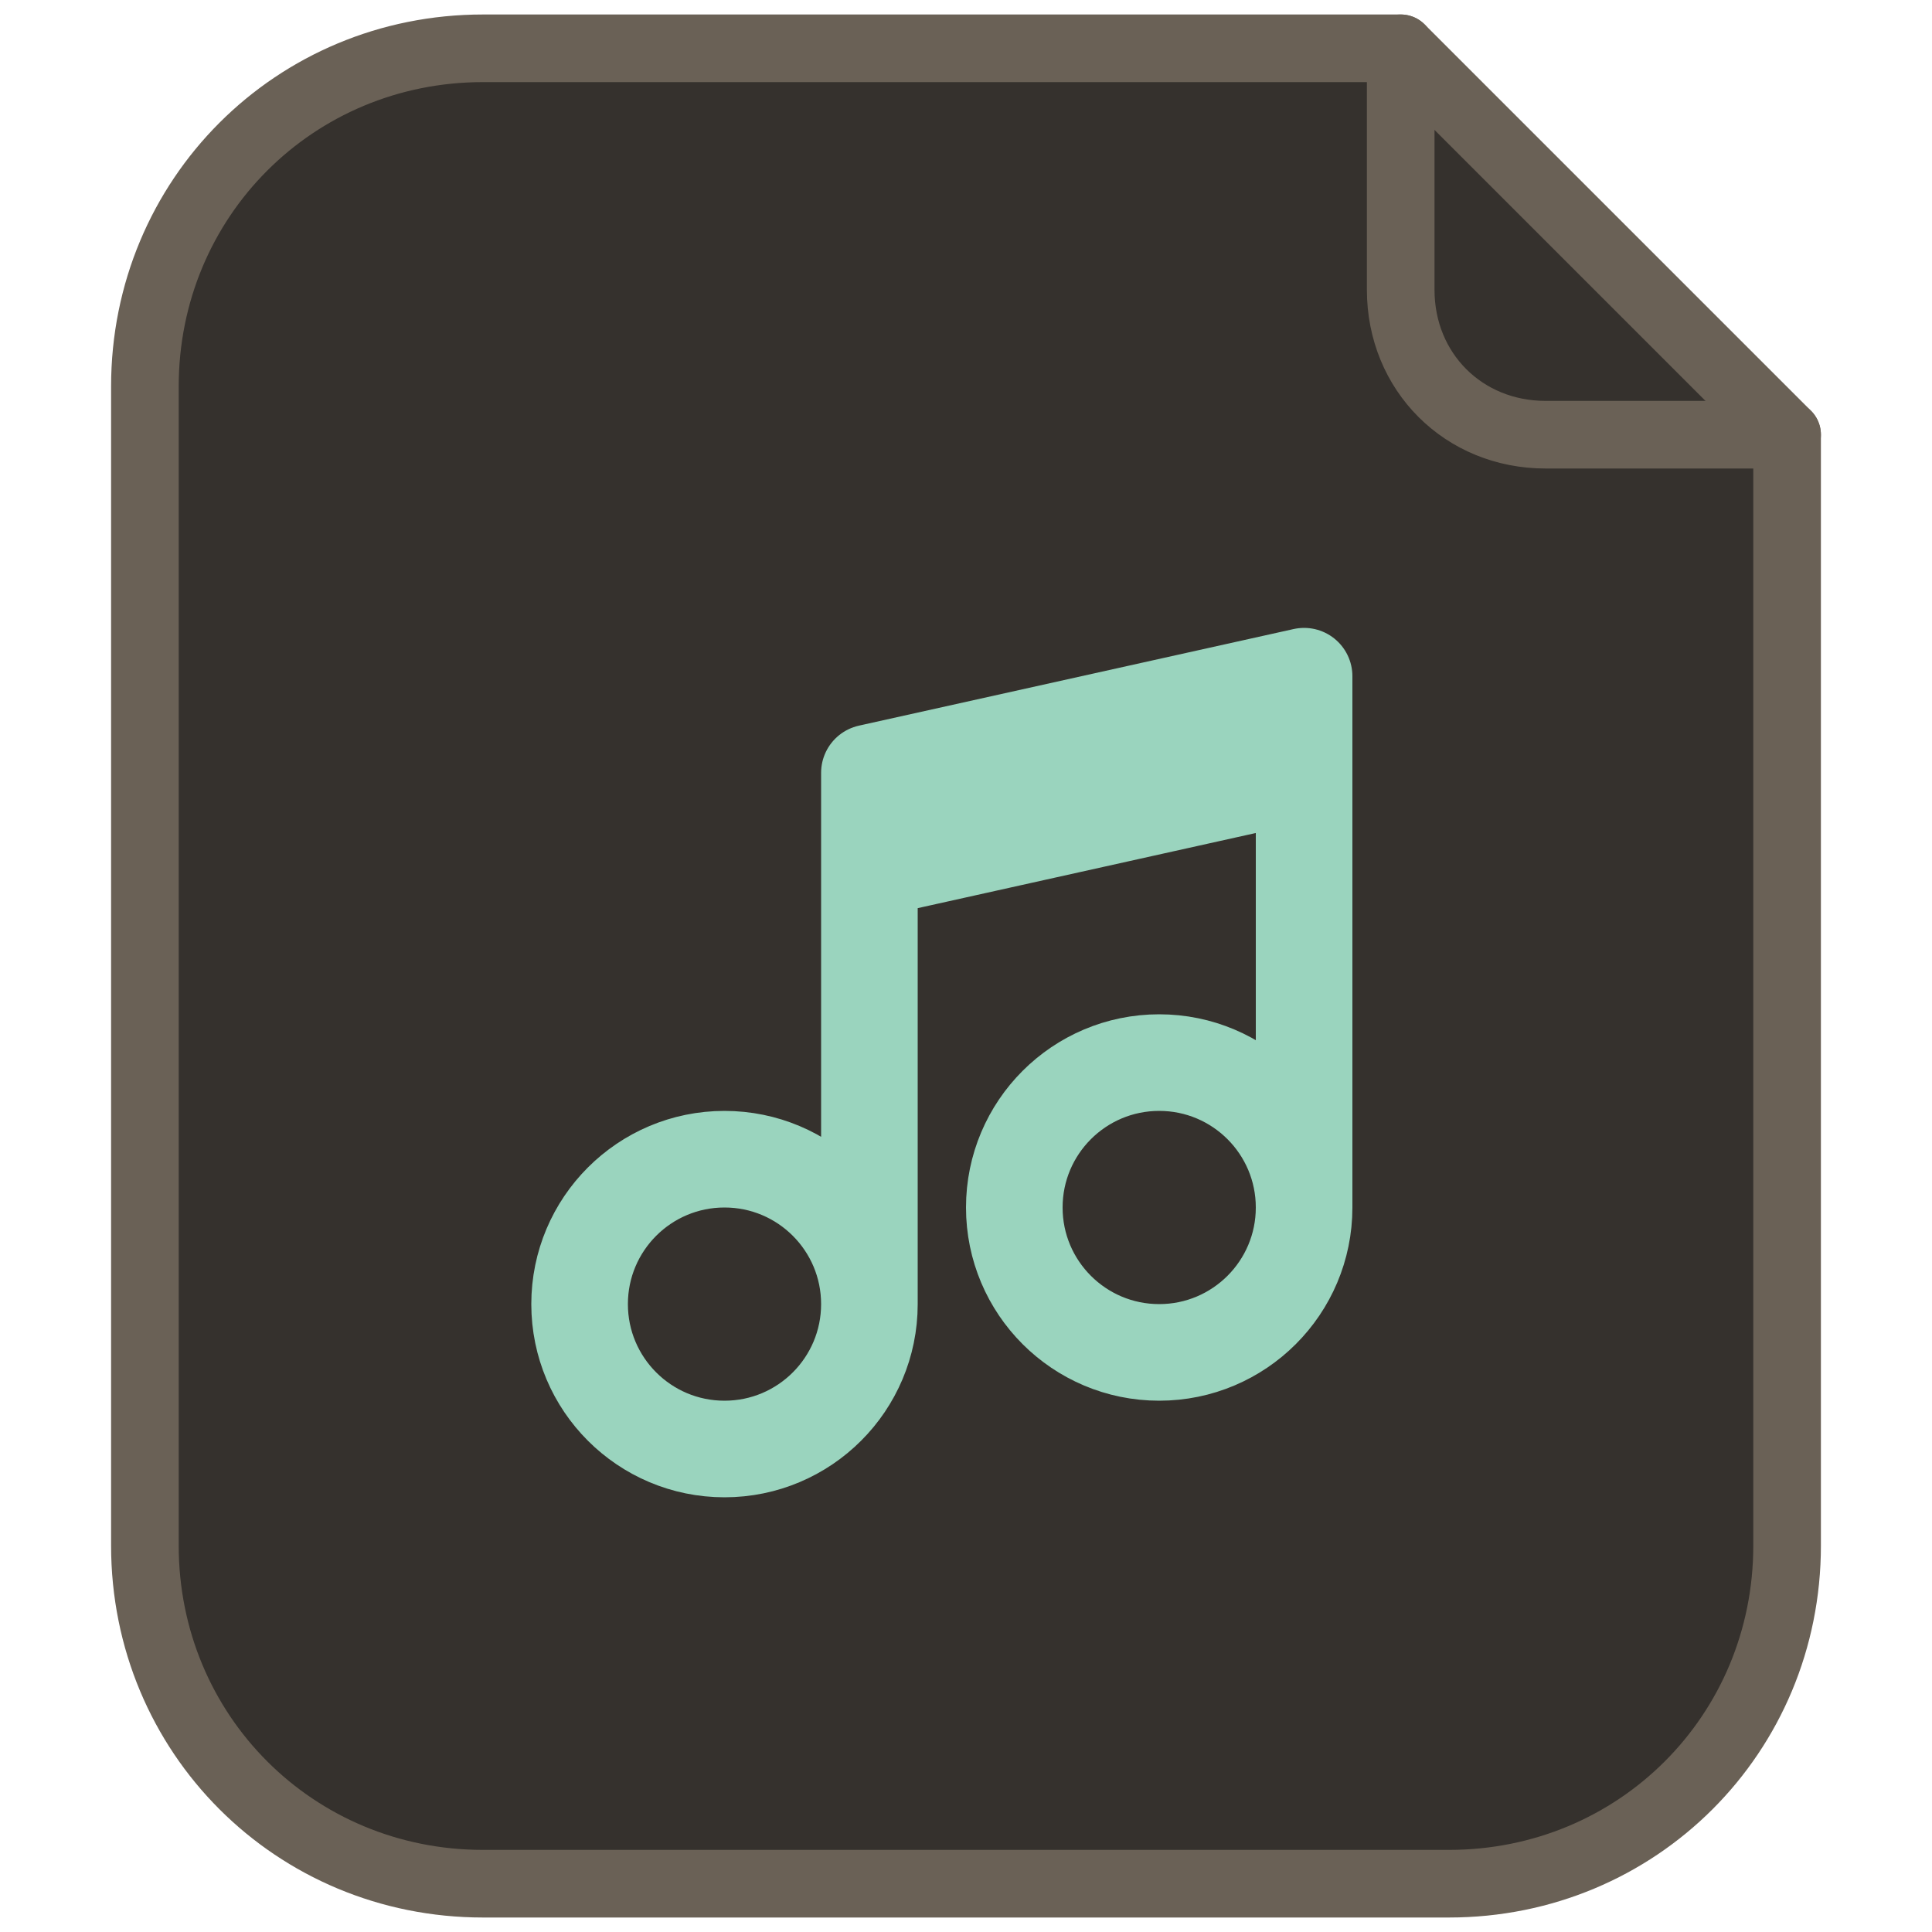
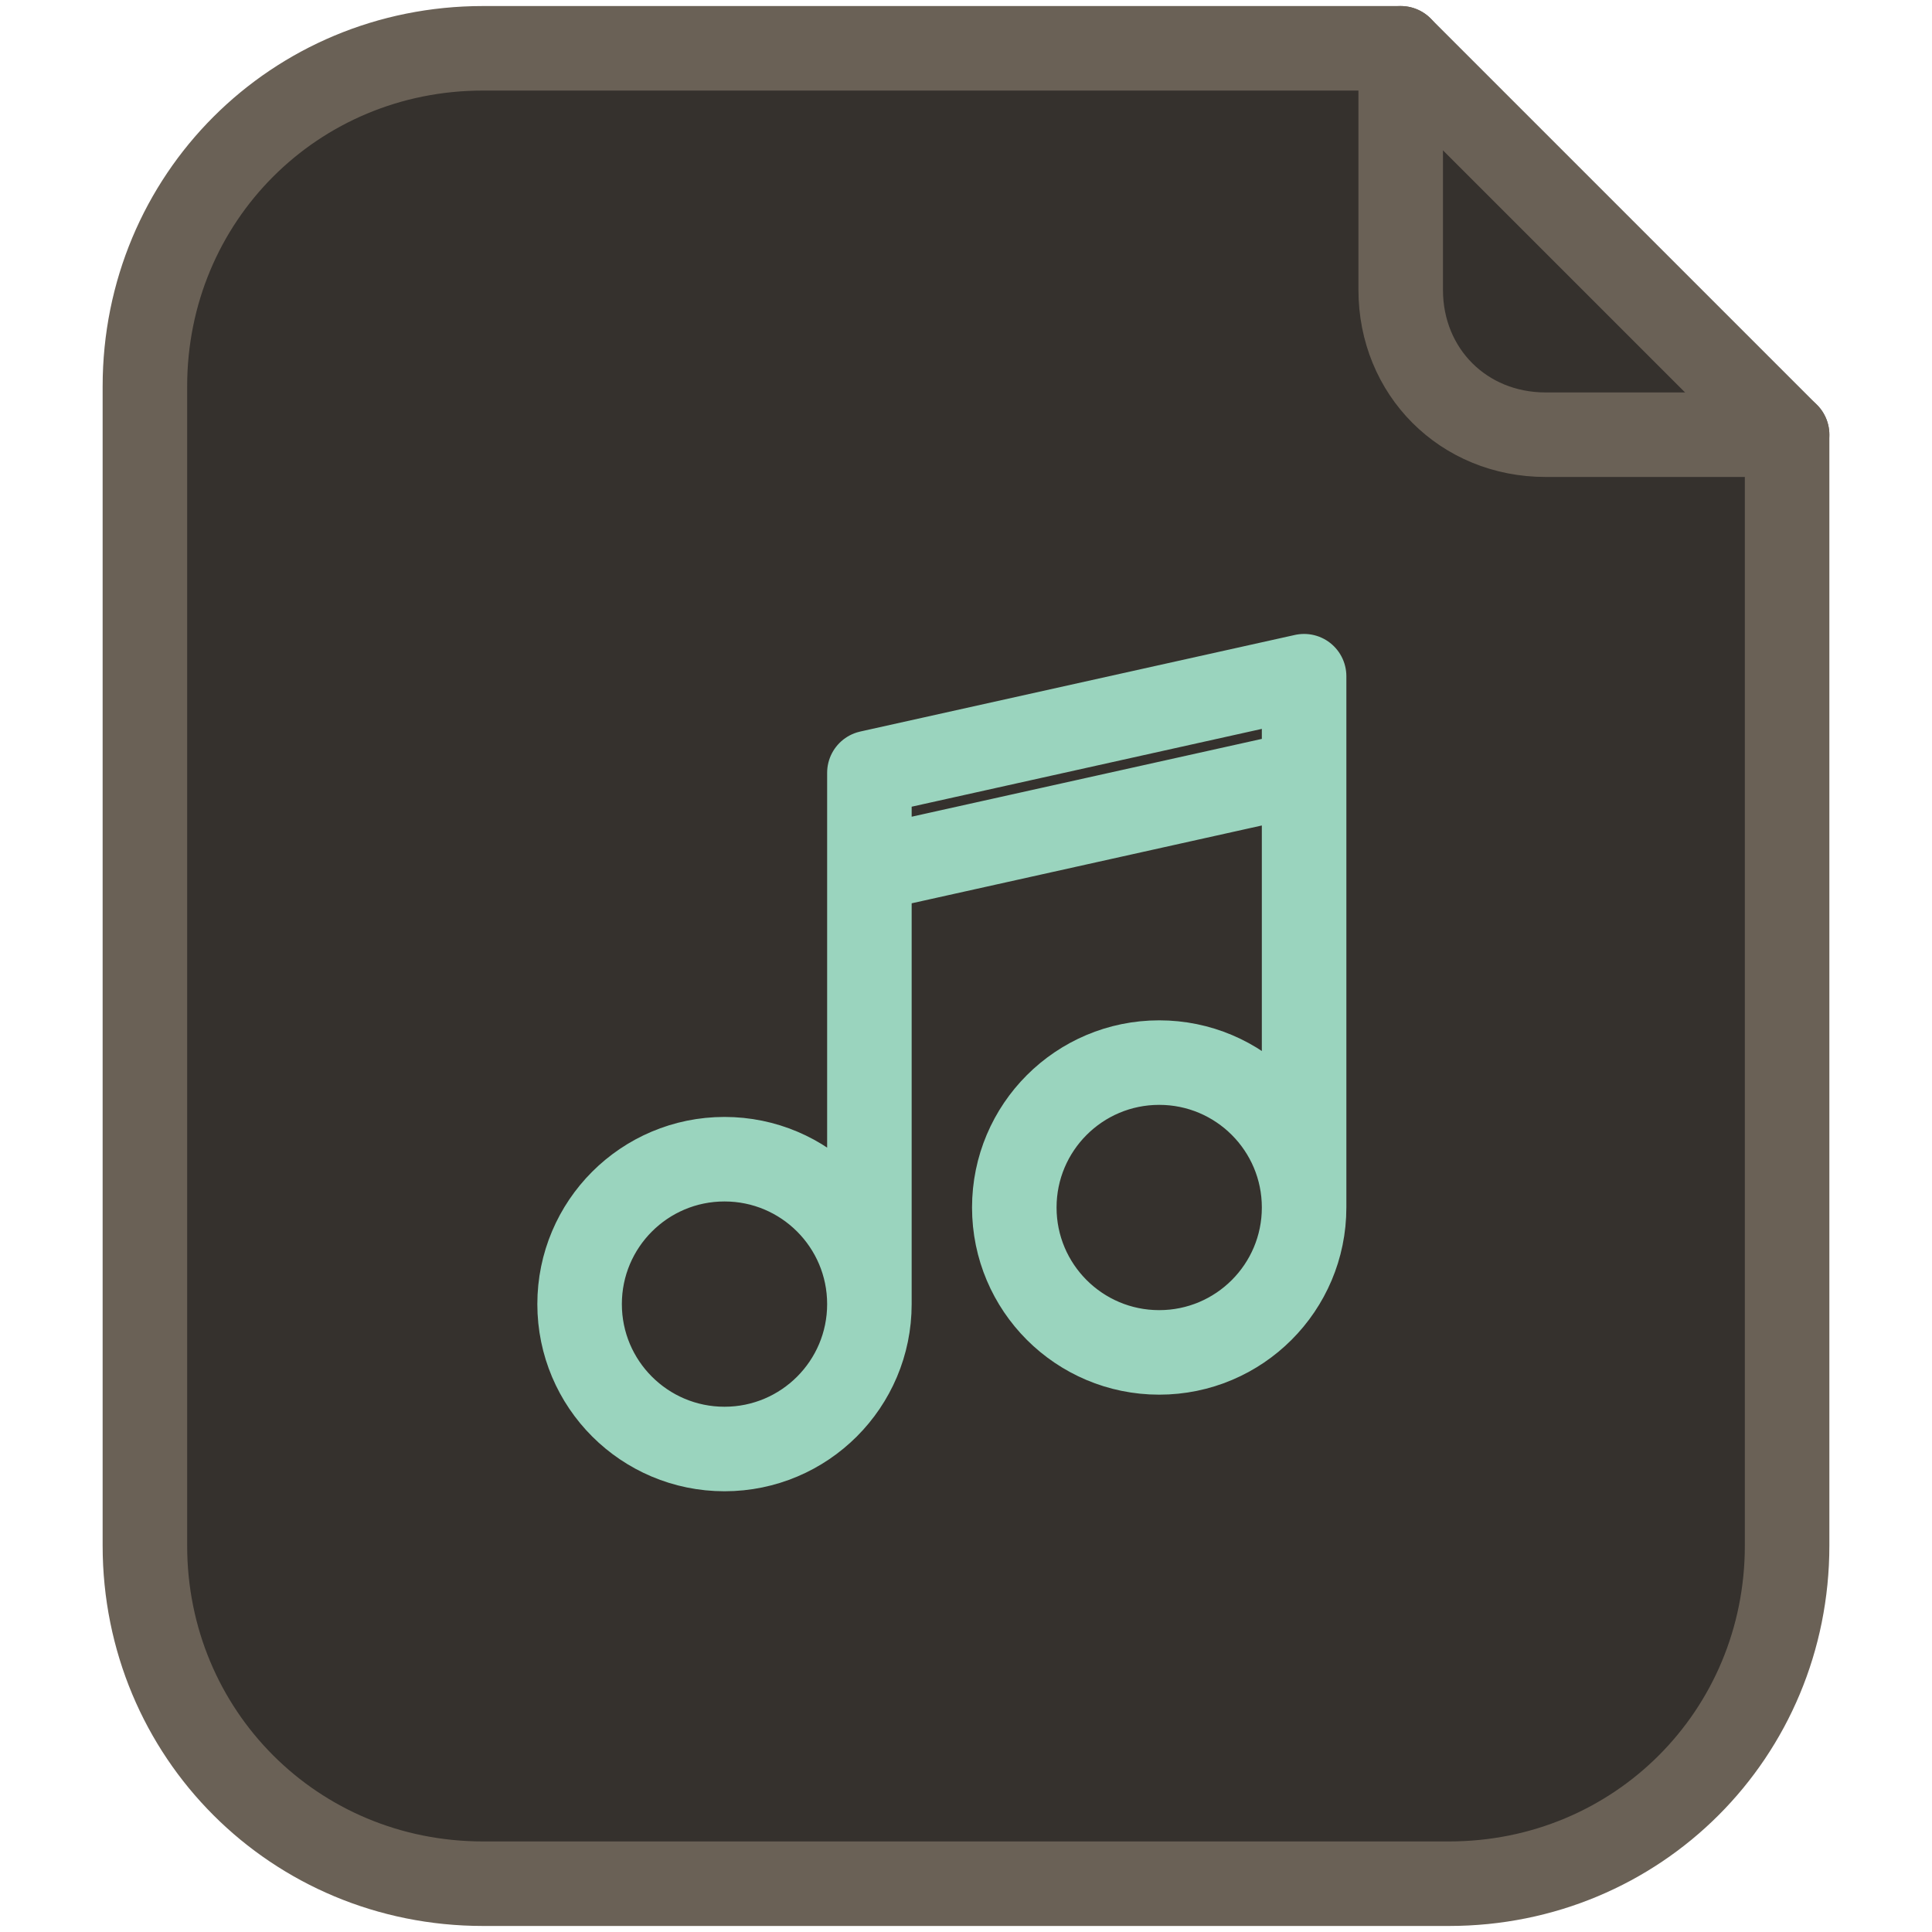
<svg xmlns="http://www.w3.org/2000/svg" width="40" height="40" viewBox="0 0 40 40">
-   <path d="M10,1H29L37,9V32C37,35.9 33.9,39 30,39H10C6.1,39 3,35.9 3,32V8C3,4.1 6.1,1 10,1Z" fill="#35312D" stroke="#6A6156" stroke-width="1.4" stroke-linecap="round" stroke-linejoin="round" />
-   <path d="M29,1V6C29,7.7 30.3,9 32,9H37" fill="none" stroke="#6A6156" stroke-width="1.4" stroke-linecap="round" stroke-linejoin="round" />
-   <path d="M18,27V16L27,14V25 M18,18L27,16 M18,27A3,3 0 1,1 15,24A3,3 0 0,1 18,27 M27,25A3,3 0 1,1 24,22A3,3 0 0,1 27,25" fill="none" stroke="#9AD4BE" stroke-width="2" stroke-linecap="round" stroke-linejoin="round" />
+   <path d="M10,1H29L37,9V32C37,35.9 33.9,39 30,39H10C6.1,39 3,35.9 3,32V8C3,4.1 6.1,1 10,1Z" fill="#35312D" stroke="#6A6156" stroke-width="1.75" stroke-linecap="round" stroke-linejoin="round" />
+   <path d="M29,1V6C29,7.7 30.3,9 32,9H37" fill="none" stroke="#6A6156" stroke-width="1.75" stroke-linecap="round" stroke-linejoin="round" />
+   <path d="M18,27V16L27,14V25 M18,18L27,16 M18,27A3,3 0 1,1 15,24A3,3 0 0,1 18,27 M27,25A3,3 0 1,1 24,22A3,3 0 0,1 27,25" fill="none" stroke="#9AD4BE" stroke-width="1.75" stroke-linecap="round" stroke-linejoin="round" />
</svg>
